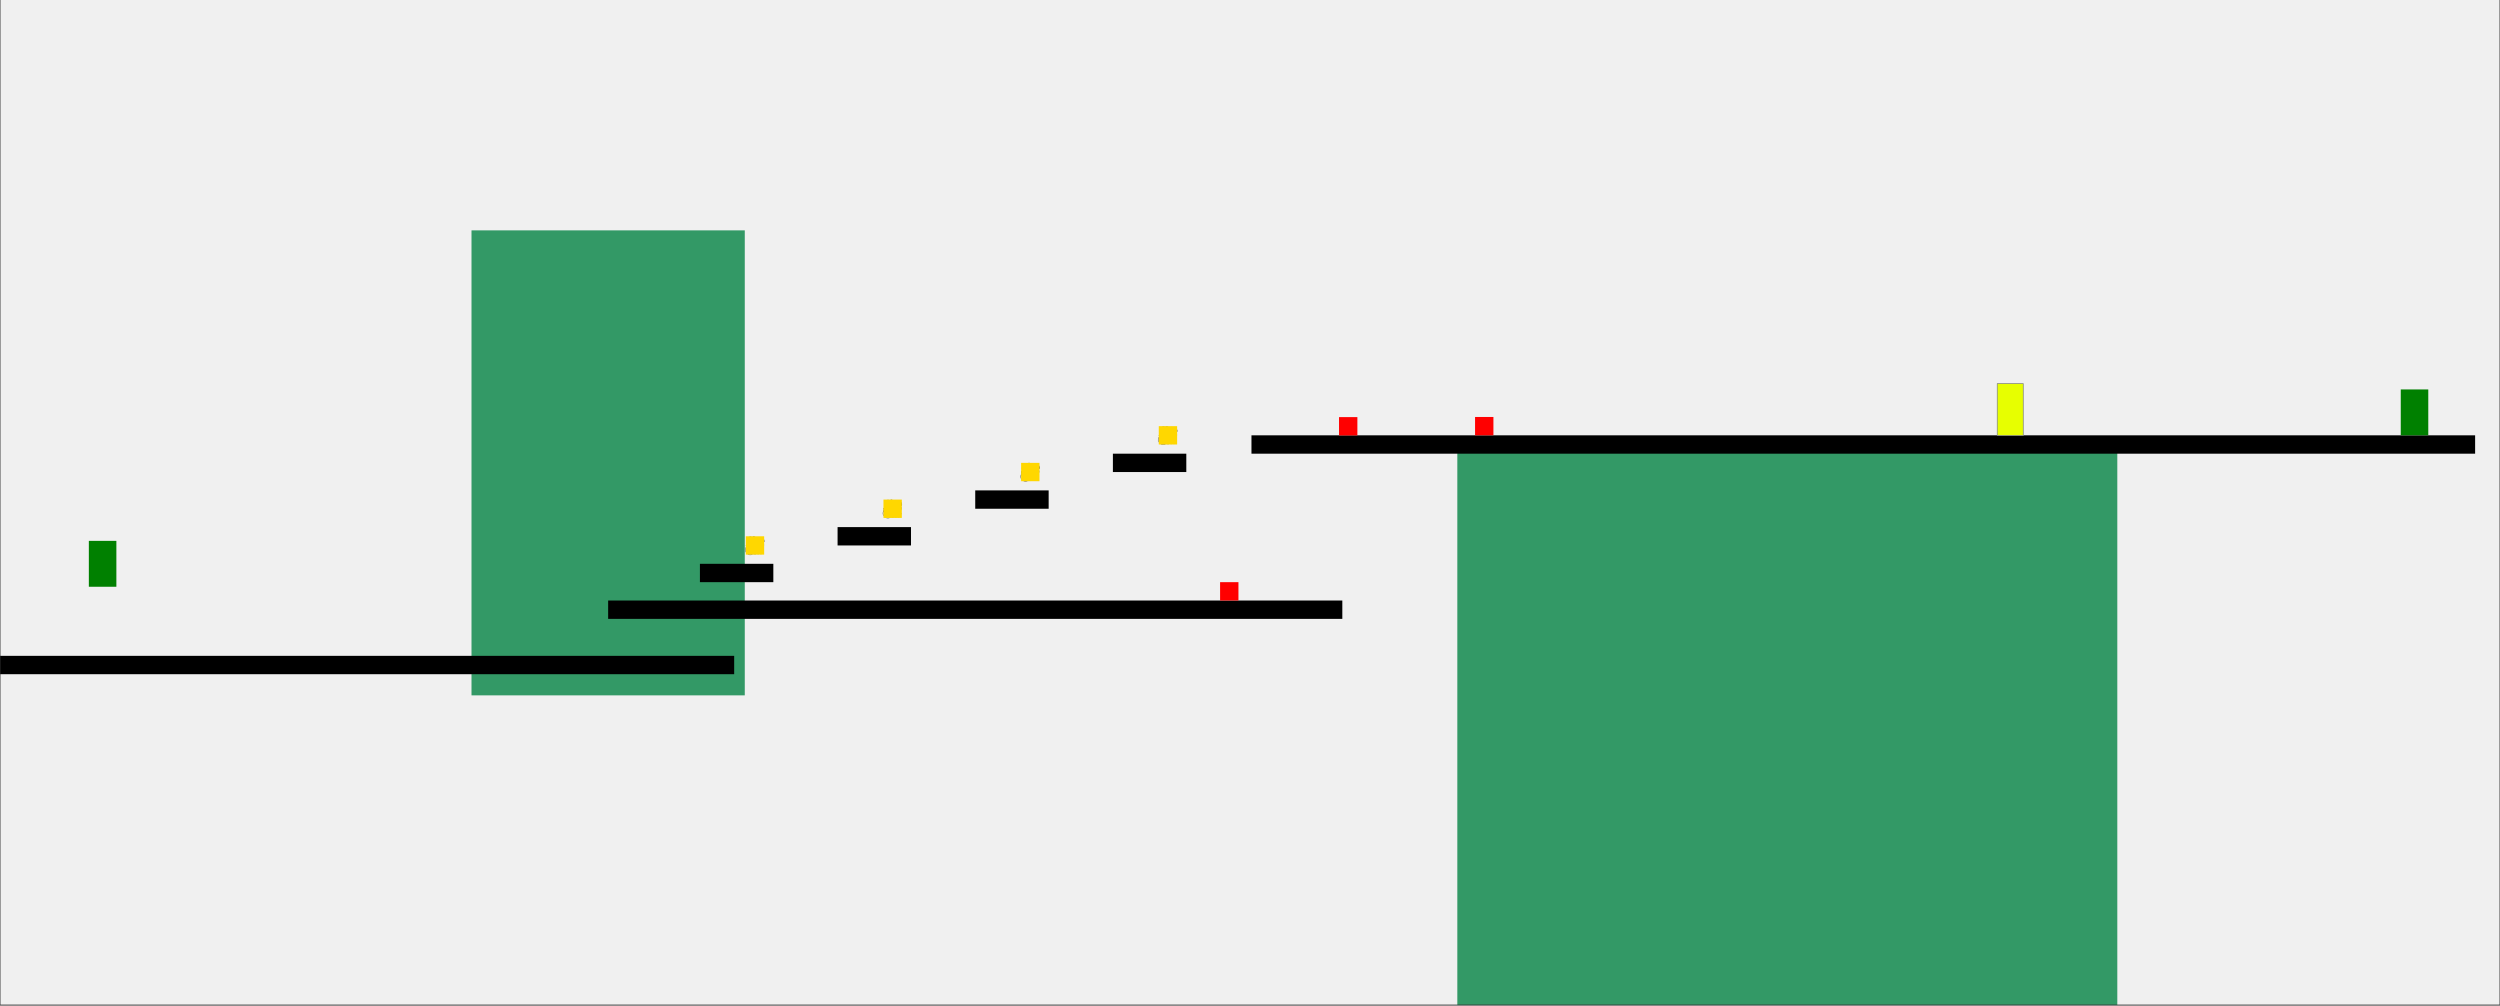
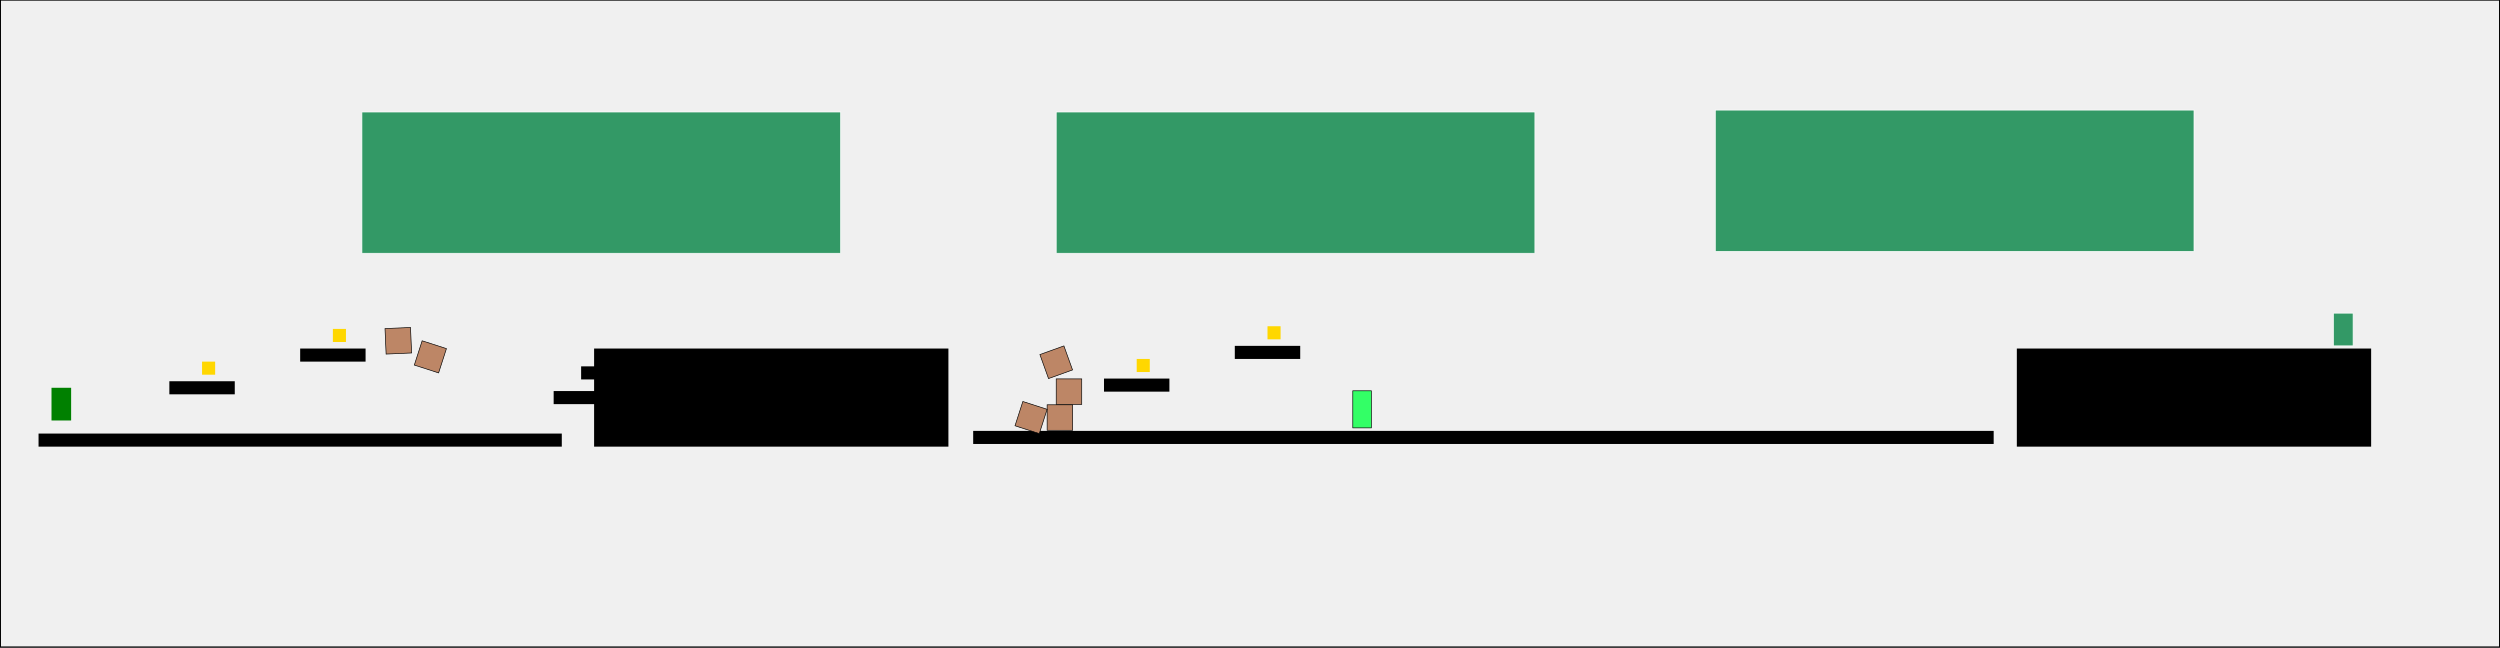
- <svg xmlns="http://www.w3.org/2000/svg" id="Layer_1" version="1.1" viewBox="0 0 2724.14 1095.19">
+ <svg xmlns="http://www.w3.org/2000/svg" id="Layer_1" version="1.1" viewBox="0 0 3822.32 989.86">
  <defs>
    <style>
      .st0 {
-         stroke: #231f20;
+         stroke-miterlimit: 10;
+         stroke-width: 1px;
      }

      .st0, .st1, .st2, .st3 {
-         fill: none;
+         fill: #bd8666;
      }

-       .st0, .st1, .st4, .st3 {
-         stroke-linecap: round;
-         stroke-linejoin: round;
+       .st0, .st1, .st2, .st3, .st4, .st5 {
+         stroke: #000;
      }

-       .st0, .st3 {
-         stroke-width: .7px;
+       .st1 {
+         stroke-miterlimit: 10;
+         stroke-width: 1px;
      }

-       .st5, .st6, .st4 {
-         fill: #e7ff00;
+       .st2 {
+         stroke-miterlimit: 10;
+         stroke-width: 1px;
+       }
+ 
+       .st6 {
+         fill: #396;
+         stroke: #fff;
+       }
+ 
+       .st6, .st3, .st4, .st5 {
+         stroke-miterlimit: 10;
      }

      .st7 {
-         fill: #396;
-       }
- 
-       .st6 {
-         stroke: #000;
-       }
- 
-       .st6, .st2 {
-         stroke-miterlimit: 10;
-       }
- 
-       .st1, .st4 {
-         stroke: #808285;
-         stroke-width: .8px;
-       }
- 
-       .st2 {
-         stroke: #333;
-       }
- 
-       .st8 {
        fill: green;
      }

+       .st8, .st4 {
+         fill: #3f6;
+       }
+ 
+       .st5 {
+         fill: none;
+         stroke-width: 2px;
+       }
+ 
      .st9 {
-         fill: red;
+         fill: gold;
      }

      .st10 {
-         fill: gold;
-       }
- 
-       .st3 {
-         stroke: #d1d3d4;
-       }
- 
-       .st11 {
        display: none;
      }
    </style>
  </defs>
  <g id="scenes">
-     <rect class="st7" x="513.78" y="251.02" width="297.77" height="506.68" />
-     <rect class="st7" x="1587.98" y="489.36" width="719.16" height="605.83" />
+     <rect class="st6" x="553.36" y="171.27" width="731.86" height="215.93" />
+     <rect class="st6" x="1614.88" y="171.27" width="731.86" height="215.93" />
+     <rect class="st6" x="2622.59" y="168.34" width="731.86" height="215.93" />
  </g>
  <g id="platforms">
-     <rect x="662.67" y="654.36" width="800" height="20" />
-     <rect x="762.67" y="614.36" width="80" height="20" />
-     <rect x="912.67" y="574.36" width="80" height="20" />
-     <rect x="1062.67" y="534.36" width="80" height="20" />
-     <rect x="1212.67" y="494.36" width="80" height="20" />
-     <rect x="1363.67" y="474.36" width="1333.36" height="20" />
-     <rect y="714.65" width="800" height="20" />
+     <rect x="1487.93" y="658.8" width="1560.25" height="20" />
+     <rect x="1687.93" y="578.8" width="100" height="20" />
+     <rect x="1887.93" y="528.8" width="100" height="20" />
+     <rect x="3083.59" y="532.89" width="541.71" height="150" />
+     <rect x="58.94" y="662.89" width="800" height="20" />
+     <rect x="258.94" y="582.89" width="100" height="20" />
+     <rect x="458.94" y="532.89" width="100" height="20" />
+     <rect x="908.34" y="532.89" width="541.71" height="150" />
+     <rect x="846.5" y="597.89" width="100" height="20" />
+     <rect x="888.5" y="560.13" width="100" height="20" />
  </g>
  <g id="collectables">
-     <g>
-       <path class="st0" d="M815.17,601.81c3.16-2.05-1.46-.9-.84-1.3,0,0,3.7,1.61,4.18,1.3,3.9-2.53-9.93-2.72-4.19-6.45,2.8-1.82,3.34,8.02,5.75,6.45,6.94-4.51-11.99-4.8-5.75-8.85,0,0,8.08,8.9,8.15,8.85,8.8-5.71-8.16-12.56-8.16-12.56,2.76-1.79,5.54,17.52,13.17,12.56,8.24-5.35-9.68-14.91-9.68-14.91,3.19-2.07,5.25,18.9,13.24,13.71,5.11-3.32-18.28-7.63-8.91-13.71,2.91-1.89,4.68,7.42,8.89,4.68,4.86-3.16-3.05-4.69-3.05-4.69,1.65-1.07,1.23,4.26,3.04,3.08,4.06-2.64-6.06-.45-2-3.09,0,0,.68,3.65,2,2.79,0,0-3.18-1.9-1.81-2.79" />
-       <path class="st0" d="M965.17,561.81c3.16-2.05-1.46-.9-.84-1.3,0,0,3.7,1.61,4.18,1.3,3.9-2.53-9.93-2.72-4.19-6.45,2.8-1.82,3.34,8.02,5.75,6.45,6.94-4.51-11.99-4.8-5.75-8.85,0,0,8.08,8.9,8.15,8.85,8.8-5.71-8.16-12.56-8.16-12.56,2.76-1.79,5.54,17.52,13.17,12.56,8.24-5.35-9.68-14.91-9.68-14.91,3.19-2.07,5.25,18.9,13.24,13.71,5.11-3.32-18.28-7.63-8.91-13.71,2.91-1.89,4.68,7.42,8.89,4.68,4.86-3.16-3.05-4.69-3.05-4.69,1.65-1.07,1.23,4.26,3.04,3.08,4.06-2.64-6.06-.45-2-3.09,0,0,.68,3.65,2,2.79,0,0-3.18-1.9-1.81-2.79" />
-       <path class="st0" d="M1115.17,521.81c3.16-2.05-1.46-.9-.84-1.3,0,0,3.7,1.61,4.18,1.3,3.9-2.53-9.93-2.72-4.19-6.45,2.8-1.82,3.34,8.02,5.75,6.45,6.94-4.51-11.99-4.8-5.75-8.85,0,0,8.08,8.9,8.15,8.85,8.8-5.71-8.16-12.56-8.16-12.56,2.76-1.79,5.54,17.52,13.17,12.56,8.24-5.35-9.68-14.91-9.68-14.91,3.19-2.07,5.25,18.9,13.24,13.71,5.11-3.32-18.28-7.63-8.91-13.71,2.91-1.89,4.68,7.42,8.89,4.68,4.86-3.16-3.05-4.69-3.05-4.69,1.65-1.07,1.23,4.26,3.04,3.08,4.06-2.64-6.06-.45-2-3.09,0,0,.68,3.65,2,2.79,0,0-3.18-1.9-1.81-2.79" />
-       <path class="st0" d="M1265.17,481.81c3.16-2.05-1.46-.9-.84-1.3,0,0,3.7,1.61,4.18,1.3,3.9-2.53-9.93-2.72-4.19-6.45,2.8-1.82,3.34,8.02,5.75,6.45,6.94-4.51-11.99-4.8-5.75-8.85,0,0,8.08,8.9,8.15,8.85,8.8-5.71-8.16-12.56-8.16-12.56,2.76-1.79,5.54,17.52,13.17,12.56,8.24-5.35-9.68-14.91-9.68-14.91,3.19-2.07,5.25,18.9,13.24,13.71,5.11-3.32-18.28-7.63-8.91-13.71,2.91-1.89,4.68,7.42,8.89,4.68,4.86-3.16-3.05-4.69-3.05-4.69,1.65-1.07,1.23,4.26,3.04,3.08,4.06-2.64-6.06-.45-2-3.09,0,0,.68,3.65,2,2.79,0,0-3.18-1.9-1.81-2.79" />
-     </g>
-     <g>
-       <path class="st1" d="M815.17,586.81c.28.28.15-1.05.6-.6,1.02,1.02-3.52,3.34-1.57,5.29,0,0,1.15-9.77,5.46-5.46,1.08,1.08-6.92,3.93-4.13,6.72,5.6,5.6,2.25-12.26,7.26-7.26,5.57,5.57-8.66,13.16-8.66,13.16,3.79,3.79,11.09-14.98,13.04-13.04,2.42,2.42-21.17,9.3-13.5,16.97,9.51,9.51,13.31-18.08,15.69-15.69,5.47,5.47-18.92,8.22-12.09,15.04,8.91,8.91,5.91-23.3,14.6-14.6,4.17,4.17-13.09,13.44-11.25,15.28,6.85,6.85,3.82-17.6,10.71-10.71,4.52,4.52-9.06,8.53-6.73,10.86,4.83,4.83,2.32-11.98,7.15-7.15,0,0-6.79,4.26-3.92,7.14,3.22,3.22,2.12-4.01,3.06-3.06.81.81-.26,2.02.01,2.29,1.86,1.86-.69-2.42.87-.87" />
-       <path class="st1" d="M965.17,546.81c.28.28.15-1.05.6-.6,1.02,1.02-3.52,3.34-1.57,5.29,0,0,1.15-9.77,5.46-5.46,1.08,1.08-6.92,3.93-4.13,6.72,5.6,5.6,2.25-12.26,7.26-7.26,5.57,5.57-8.66,13.16-8.66,13.16,3.79,3.79,11.09-14.98,13.04-13.04,2.42,2.42-21.17,9.3-13.5,16.97,9.51,9.51,13.31-18.08,15.69-15.69,5.47,5.47-18.92,8.22-12.09,15.04,8.91,8.91,5.91-23.3,14.6-14.6,4.17,4.17-13.09,13.44-11.25,15.28,6.85,6.85,3.82-17.6,10.71-10.71,4.52,4.52-9.06,8.53-6.73,10.86,4.83,4.83,2.32-11.98,7.15-7.15,0,0-6.79,4.26-3.92,7.14,3.22,3.22,2.12-4.01,3.06-3.06.81.81-.26,2.02.01,2.29,1.86,1.86-.69-2.42.87-.87" />
-       <path class="st1" d="M1115.17,506.81c.28.28.15-1.05.6-.6,1.02,1.02-3.52,3.34-1.57,5.29,0,0,1.15-9.77,5.46-5.46,1.08,1.08-6.92,3.93-4.13,6.72,5.6,5.6,2.25-12.26,7.26-7.26,5.57,5.57-8.66,13.16-8.66,13.16,3.79,3.79,11.09-14.98,13.04-13.04,2.42,2.42-21.17,9.3-13.5,16.97,9.51,9.51,13.31-18.08,15.69-15.69,5.47,5.47-18.92,8.22-12.09,15.04,8.91,8.91,5.91-23.3,14.6-14.6,4.17,4.17-13.09,13.44-11.25,15.28,6.85,6.85,3.82-17.6,10.71-10.71,4.52,4.52-9.06,8.53-6.73,10.86,4.83,4.83,2.32-11.98,7.15-7.15,0,0-6.79,4.26-3.92,7.14,3.22,3.22,2.12-4.01,3.06-3.06.81.81-.26,2.02.01,2.29,1.86,1.86-.69-2.42.87-.87" />
-       <path class="st1" d="M1265.17,466.81c.28.28.15-1.05.6-.6,1.02,1.02-3.52,3.34-1.57,5.29,0,0,1.15-9.77,5.46-5.46,1.08,1.08-6.92,3.93-4.13,6.72,5.6,5.6,2.25-12.26,7.26-7.26,5.57,5.57-8.66,13.16-8.66,13.16,3.79,3.79,11.09-14.98,13.04-13.04,2.42,2.42-21.17,9.3-13.5,16.97,9.51,9.51,13.31-18.08,15.69-15.69,5.47,5.47-18.92,8.22-12.09,15.04,8.91,8.91,5.91-23.3,14.6-14.6,4.17,4.17-13.09,13.44-11.25,15.28,6.85,6.85,3.82-17.6,10.71-10.71,4.52,4.52-9.06,8.53-6.73,10.86,4.83,4.83,2.32-11.98,7.15-7.15,0,0-6.79,4.26-3.92,7.14,3.22,3.22,2.12-4.01,3.06-3.06.81.81-.26,2.02.01,2.29,1.86,1.86-.69-2.42.87-.87" />
-     </g>
-     <g>
-       <path class="st3" d="M816.52,587.92c1.61,2.58-.98-5.69,1.85-1.16,1.45,2.32-3.34,2.93-1.85,5.31,5.05,8.08,5.52-10.13,8.52-5.32,4.35,6.95-9.63,12.23-8.52,14.01,3.36,5.38,6.08-17.67,12.32-7.7,2.45,3.92-11.36,7.61-10.55,8.91,5.68,9.09,4.87-15.69,10.55-6.6" />
-       <path class="st3" d="M966.52,547.92c1.61,2.58-.98-5.69,1.85-1.16,1.45,2.32-3.34,2.93-1.85,5.31,5.05,8.08,5.52-10.13,8.52-5.32,4.35,6.95-9.63,12.23-8.52,14.01,3.36,5.38,6.08-17.67,12.32-7.7,2.45,3.92-11.36,7.61-10.55,8.91,5.68,9.09,4.87-15.69,10.55-6.6" />
-       <path class="st3" d="M1116.52,507.92c1.61,2.58-.98-5.69,1.85-1.16,1.45,2.32-3.34,2.93-1.85,5.31,5.05,8.08,5.52-10.13,8.52-5.32,4.35,6.95-9.63,12.23-8.52,14.01,3.36,5.38,6.08-17.67,12.32-7.7,2.45,3.92-11.36,7.61-10.55,8.91,5.68,9.09,4.87-15.69,10.56-6.6" />
-       <path class="st3" d="M1266.52,467.92c1.61,2.58-.98-5.69,1.85-1.16,1.45,2.32-3.34,2.93-1.85,5.31,5.05,8.08,5.52-10.13,8.52-5.32,4.35,6.95-9.63,12.23-8.52,14.01,3.36,5.38,6.08-17.67,12.32-7.7,2.45,3.92-11.36,7.61-10.55,8.91,5.68,9.09,4.87-15.69,10.55-6.6" />
-     </g>
-     <g>
-       <rect class="st10" x="812.67" y="584.36" width="20" height="20" />
-       <rect class="st10" x="962.67" y="544.36" width="20" height="20" />
-       <rect class="st10" x="1112.67" y="504.36" width="20" height="20" />
-       <rect class="st10" x="1262.67" y="464.36" width="20" height="20" />
-     </g>
+     <rect class="st9" x="1737.93" y="548.8" width="20" height="20" />
+     <rect class="st9" x="1937.93" y="498.8" width="20" height="20" />
+     <rect class="st9" x="308.94" y="552.89" width="20" height="20" />
+     <rect class="st9" x="508.94" y="502.89" width="20" height="20" />
  </g>
  <g id="checkpoints">
-     <rect class="st8" x="2615.99" y="424.36" width="30" height="50" />
+     <rect class="st6" x="3567.7" y="478.8" width="30" height="50" />
  </g>
  <g id="startpoint">
-     <rect class="st8" x="96.81" y="589.36" width="30" height="50" />
-   </g>
-   <g id="enemies">
-     <rect class="st9" x="1459.08" y="454.51" width="20" height="20" />
-     <rect class="st9" x="1329.48" y="634.36" width="20" height="20" />
-     <rect class="st9" x="1607.31" y="454.36" width="20" height="20" />
+     <rect class="st7" x="78.75" y="592.89" width="30" height="50" />
  </g>
  <g id="npcs">
    <g id="npc">
      <g id="show">
-         <rect class="st4" x="2176.31" y="418" width="28.35" height="56.69" />
+         <rect class="st4" x="2068.33" y="597.5" width="28.35" height="56.69" />
      </g>
-       <g id="hide" class="st11">
-         <rect class="st5" x="2173.69" y="388.41" width="35.01" height="25.6" />
-         <path class="st6" d="M2188.49,403.93h1.83v-4.85h-1.83v-1.48h5.42v1.48h-1.83v4.85h1.83v1.48h-5.42v-1.48Z" />
+       <g id="hide" class="st10">
+         <rect x="2065.71" y="567.91" width="35.01" height="25.6" />
+         <path class="st8" d="M2080.51,583.43h1.83v-4.85h-1.83v-1.48h5.42v1.48h-1.83v4.85h1.83v1.48h-5.42v-1.48Z" />
      </g>
    </g>
  </g>
+   <g id="boxes">
+     <rect class="st3" x="1601" y="618.89" width="39" height="39" />
+     <rect class="st3" x="1614.88" y="579.3" width="39" height="39" />
+     <rect class="st1" x="1556.94" y="618.92" width="39" height="39" transform="translate(485.3 1943.09) rotate(-72.14)" />
+     <rect class="st2" x="1595.38" y="534.32" width="39" height="39" transform="translate(-92.13 579.47) rotate(-19.79)" />
+     <rect class="st1" x="638.52" y="526.09" width="39" height="39" transform="translate(-63.09 1004.57) rotate(-72.14)" />
+     <rect class="st0" x="589.48" y="501.52" width="39" height="39" transform="translate(-21.97 26.84) rotate(-2.48)" />
+   </g>
  <g id="border">
-     <rect class="st2" y="-6.62" width="2724.14" height="1101.81" />
+     <rect id="_x3C_Rectangle_x3E_" class="st5" x=".5" y="0" width="3821.32" height="989.36" />
  </g>
</svg>
